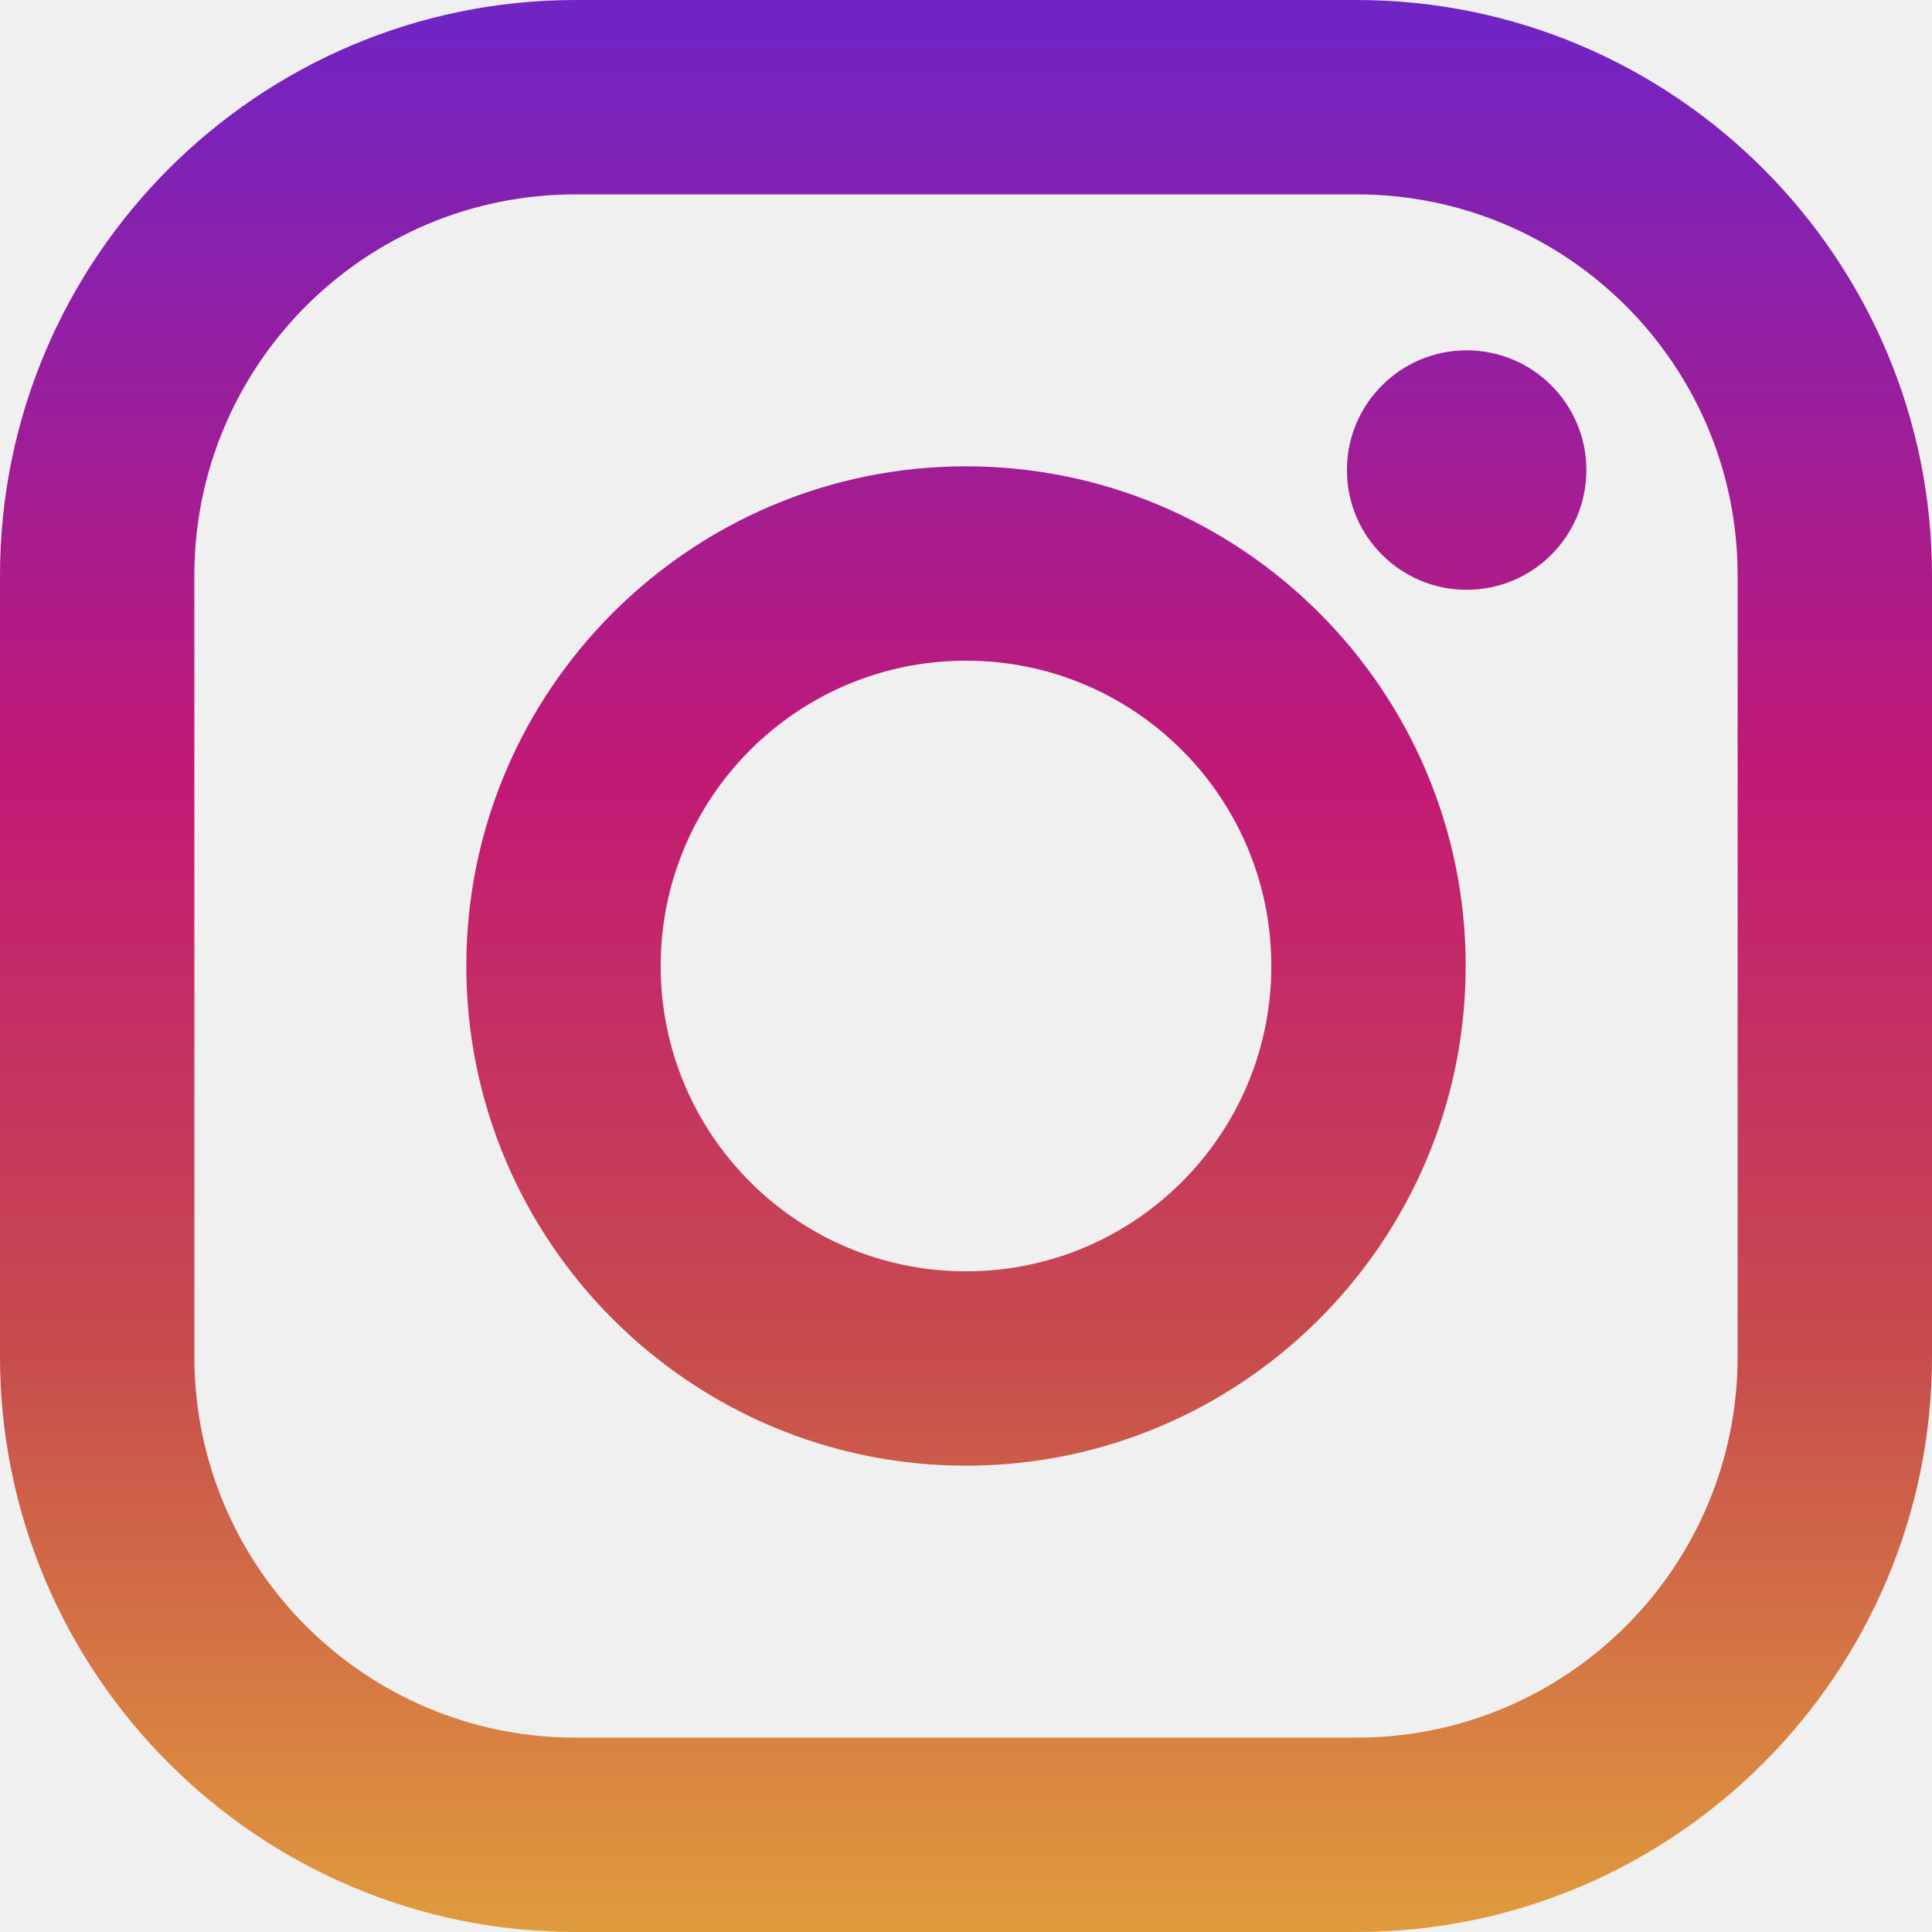
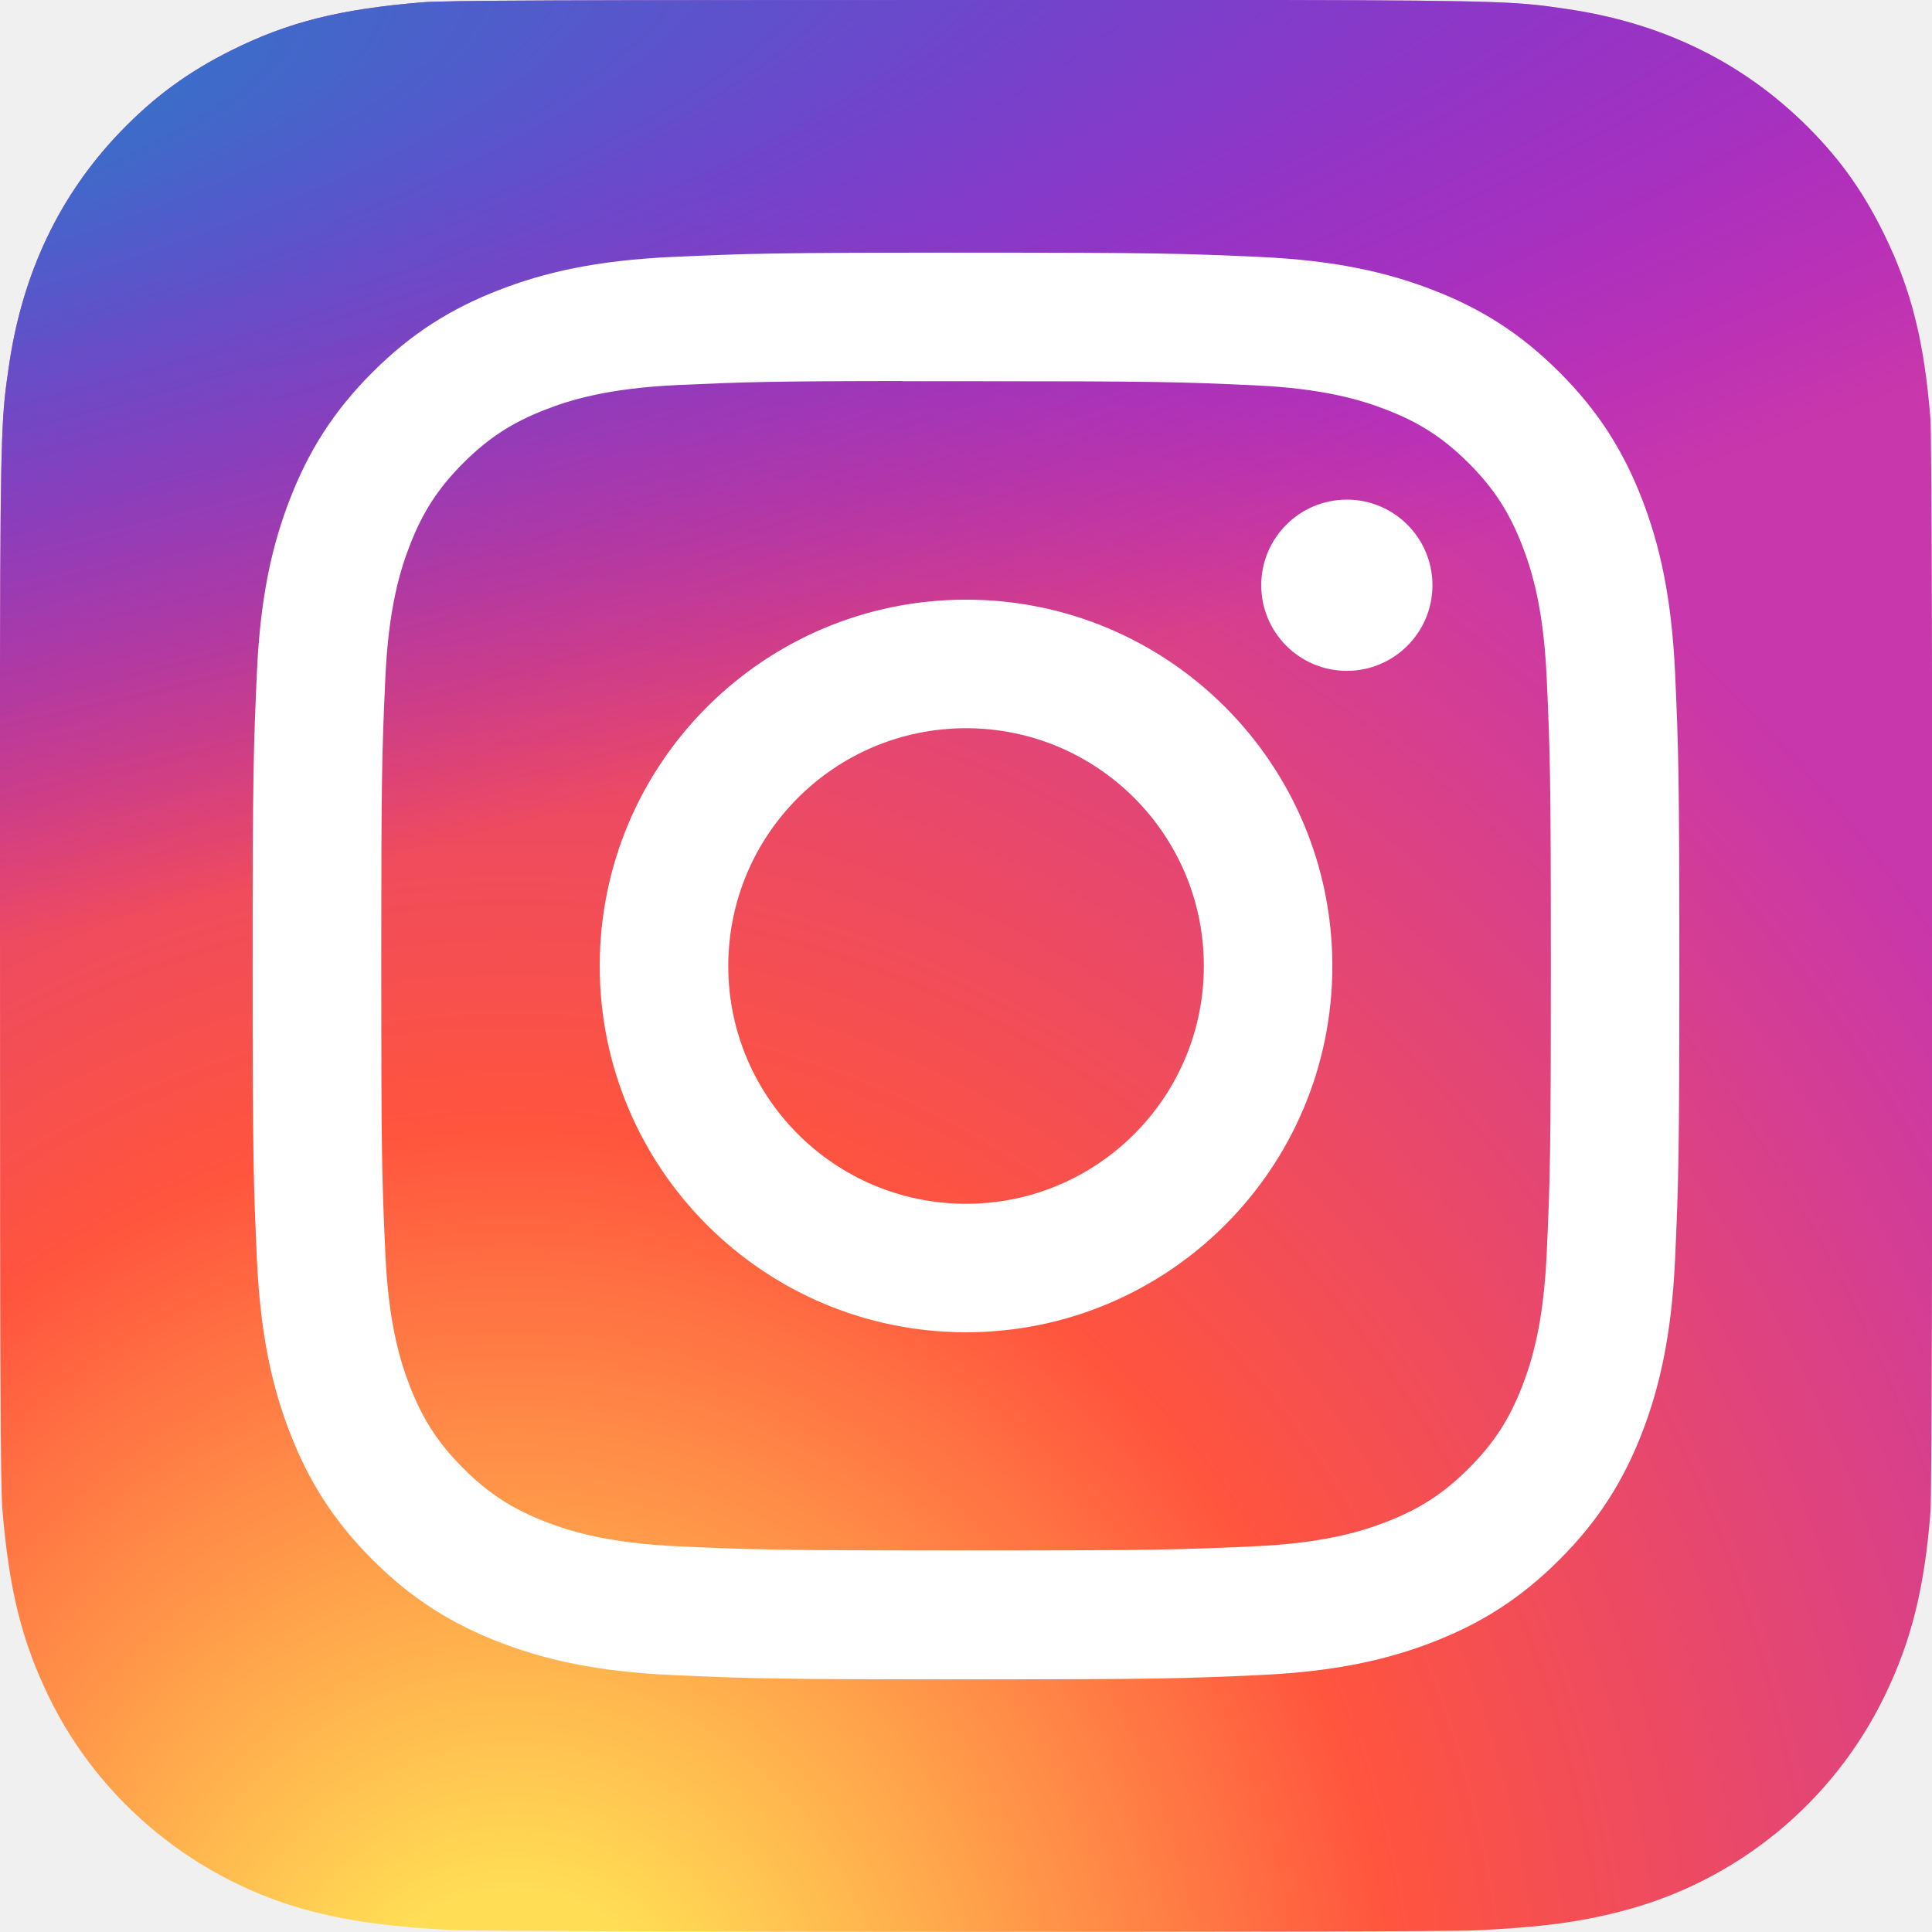
- <svg xmlns="http://www.w3.org/2000/svg" viewBox="0 0 551.034 551.034">
-   <linearGradient id="a" gradientUnits="userSpaceOnUse" x1="275.517" y1="4.57" x2="275.517" y2="549.72" gradientTransform="matrix(1 0 0 -1 0 554)">
-     <stop offset="0" stop-color="#e09b3d" />
-     <stop offset=".3" stop-color="#c74c4d" />
-     <stop offset=".6" stop-color="#c21975" />
-     <stop offset="1" stop-color="#7024c4" />
-   </linearGradient>
-   <path d="M386.878 0H164.156C73.64 0 0 73.64 0 164.156v222.722c0 90.516 73.64 164.156 164.156 164.156h222.722c90.516 0 164.156-73.64 164.156-164.156V164.156C551.033 73.64 477.393 0 386.878 0zM495.6 386.878c0 60.045-48.677 108.722-108.722 108.722H164.156c-60.045 0-108.722-48.677-108.722-108.722V164.156c0-60.046 48.677-108.722 108.722-108.722h222.722c60.045 0 108.722 48.676 108.722 108.722v222.722z" fill="url(#a)" />
-   <linearGradient id="b" gradientUnits="userSpaceOnUse" x1="275.517" y1="4.57" x2="275.517" y2="549.72" gradientTransform="matrix(1 0 0 -1 0 554)">
-     <stop offset="0" stop-color="#e09b3d" />
-     <stop offset=".3" stop-color="#c74c4d" />
-     <stop offset=".6" stop-color="#c21975" />
-     <stop offset="1" stop-color="#7024c4" />
-   </linearGradient>
-   <path d="M275.517 133C196.933 133 133 196.933 133 275.516s63.933 142.517 142.517 142.517S418.034 354.1 418.034 275.516 354.101 133 275.517 133zm0 229.6c-48.095 0-87.083-38.988-87.083-87.083s38.989-87.083 87.083-87.083c48.095 0 87.083 38.988 87.083 87.083 0 48.094-38.989 87.083-87.083 87.083z" fill="url(#b)" />
-   <linearGradient id="c" gradientUnits="userSpaceOnUse" x1="418.31" y1="4.57" x2="418.31" y2="549.72" gradientTransform="matrix(1 0 0 -1 0 554)">
-     <stop offset="0" stop-color="#e09b3d" />
-     <stop offset=".3" stop-color="#c74c4d" />
-     <stop offset=".6" stop-color="#c21975" />
-     <stop offset="1" stop-color="#7024c4" />
-   </linearGradient>
-   <circle cx="418.31" cy="134.07" r="34.15" fill="url(#c)" />
+ <svg xmlns="http://www.w3.org/2000/svg" xmlns:xlink="http://www.w3.org/1999/xlink" viewBox="0 0 130 129.97">
+   <defs>
+     <linearGradient id="b">
+       <stop offset="0" stop-color="#3771c8" />
+       <stop stop-color="#3771c8" offset=".128" />
+       <stop offset="1" stop-color="#60f" stop-opacity="0" />
+     </linearGradient>
+     <linearGradient id="a">
+       <stop offset="0" stop-color="#fd5" />
+       <stop offset=".1" stop-color="#fd5" />
+       <stop offset=".5" stop-color="#ff543e" />
+       <stop offset="1" stop-color="#c837ab" />
+     </linearGradient>
+     <radialGradient id="c" cx="158.429" cy="578.088" r="65" xlink:href="#a" gradientUnits="userSpaceOnUse" gradientTransform="matrix(0 -1.98198 1.8439 0 -1031.402 454.004)" fx="158.429" fy="578.088" />
+     <radialGradient id="d" cx="147.694" cy="473.455" r="65" xlink:href="#b" gradientUnits="userSpaceOnUse" gradientTransform="matrix(.17394 .86872 -3.5818 .71718 1648.348 -458.493)" fx="147.694" fy="473.455" />
+   </defs>
+   <path fill="url(#c)" d="M65.03 0C37.888 0 29.95.028 28.407.156c-5.57.463-9.036 1.34-12.812 3.22-2.91 1.445-5.205 3.12-7.47 5.468C4 13.126 1.5 18.394.595 24.656c-.44 3.04-.568 3.66-.594 19.188-.01 5.176 0 11.988 0 21.125 0 27.12.03 35.05.16 36.59.45 5.42 1.3 8.83 3.1 12.56 3.44 7.14 10.01 12.5 17.75 14.5 2.68.69 5.64 1.07 9.44 1.25 1.61.07 18.02.12 34.44.12 16.42 0 32.84-.02 34.41-.1 4.4-.207 6.955-.55 9.78-1.28a27.22 27.22 0 0 0 17.75-14.53c1.765-3.64 2.66-7.18 3.065-12.317.088-1.12.125-18.977.125-36.81 0-17.836-.04-35.66-.128-36.78-.41-5.22-1.305-8.73-3.127-12.44-1.495-3.037-3.155-5.305-5.565-7.624C116.9 4 111.64 1.5 105.372.596 102.335.157 101.73.027 86.19 0H65.03z" />
+   <path fill="url(#d)" d="M65.03 0C37.888 0 29.95.028 28.407.156c-5.57.463-9.036 1.34-12.812 3.22-2.91 1.445-5.205 3.12-7.47 5.468C4 13.126 1.5 18.394.595 24.656c-.44 3.04-.568 3.66-.594 19.188-.01 5.176 0 11.988 0 21.125 0 27.12.03 35.05.16 36.59.45 5.42 1.3 8.83 3.1 12.56 3.44 7.14 10.01 12.5 17.75 14.5 2.68.69 5.64 1.07 9.44 1.25 1.61.07 18.02.12 34.44.12 16.42 0 32.84-.02 34.41-.1 4.4-.207 6.955-.55 9.78-1.28a27.22 27.22 0 0 0 17.75-14.53c1.765-3.64 2.66-7.18 3.065-12.317.088-1.12.125-18.977.125-36.81 0-17.836-.04-35.66-.128-36.78-.41-5.22-1.305-8.73-3.127-12.44-1.495-3.037-3.155-5.305-5.565-7.624C116.9 4 111.64 1.5 105.372.596 102.335.157 101.73.027 86.19 0H65.03z" />
+   <path fill="#fff" d="M66.004 18c-13.036 0-14.672.057-19.792.29-5.11.234-8.598 1.043-11.65 2.23-3.157 1.226-5.835 2.866-8.503 5.535-2.67 2.668-4.31 5.346-5.54 8.502-1.19 3.053-2 6.542-2.23 11.65C18.06 51.327 18 52.964 18 66s.058 14.667.29 19.787c.235 5.11 1.044 8.598 2.23 11.65 1.227 3.157 2.867 5.835 5.536 8.503 2.667 2.67 5.345 4.314 8.5 5.54 3.054 1.187 6.543 1.996 11.652 2.23 5.12.233 6.755.29 19.79.29 13.037 0 14.668-.057 19.788-.29 5.11-.234 8.602-1.043 11.656-2.23 3.156-1.226 5.83-2.87 8.497-5.54 2.67-2.668 4.31-5.346 5.54-8.502 1.18-3.053 1.99-6.542 2.23-11.65.23-5.12.29-6.752.29-19.788 0-13.036-.06-14.672-.29-19.792-.24-5.11-1.05-8.598-2.23-11.65-1.23-3.157-2.87-5.835-5.54-8.503-2.67-2.67-5.34-4.31-8.5-5.535-3.06-1.187-6.55-1.996-11.66-2.23-5.12-.233-6.75-.29-19.79-.29zm-4.306 8.65c1.278-.002 2.704 0 4.306 0 12.816 0 14.335.046 19.396.276 4.68.214 7.22.996 8.912 1.653 2.24.87 3.837 1.91 5.516 3.59 1.68 1.68 2.72 3.28 3.592 5.52.657 1.69 1.44 4.23 1.653 8.91.23 5.06.28 6.58.28 19.39s-.05 14.33-.28 19.39c-.214 4.68-.996 7.22-1.653 8.91-.87 2.24-1.912 3.835-3.592 5.514-1.68 1.68-3.275 2.72-5.516 3.59-1.69.66-4.232 1.44-8.912 1.654-5.06.23-6.58.28-19.396.28-12.817 0-14.336-.05-19.396-.28-4.68-.216-7.22-.998-8.913-1.655-2.24-.87-3.84-1.91-5.52-3.59-1.68-1.68-2.72-3.276-3.592-5.517-.657-1.69-1.44-4.23-1.653-8.91-.23-5.06-.276-6.58-.276-19.398s.046-14.33.276-19.39c.214-4.68.996-7.22 1.653-8.912.87-2.24 1.912-3.84 3.592-5.52 1.68-1.68 3.28-2.72 5.52-3.592 1.692-.66 4.233-1.44 8.913-1.655 4.428-.2 6.144-.26 15.09-.27zm29.928 7.97a5.76 5.76 0 1 0 5.76 5.758c0-3.18-2.58-5.76-5.76-5.76zm-25.622 6.73c-13.613 0-24.65 11.037-24.65 24.65 0 13.613 11.037 24.645 24.65 24.645C79.617 90.645 90.65 79.613 90.65 66S79.616 41.35 66.003 41.35zm0 8.65c8.836 0 16 7.163 16 16 0 8.836-7.164 16-16 16-8.837 0-16-7.164-16-16 0-8.837 7.163-16 16-16z" transform="translate(-1 -1)" />
</svg>
